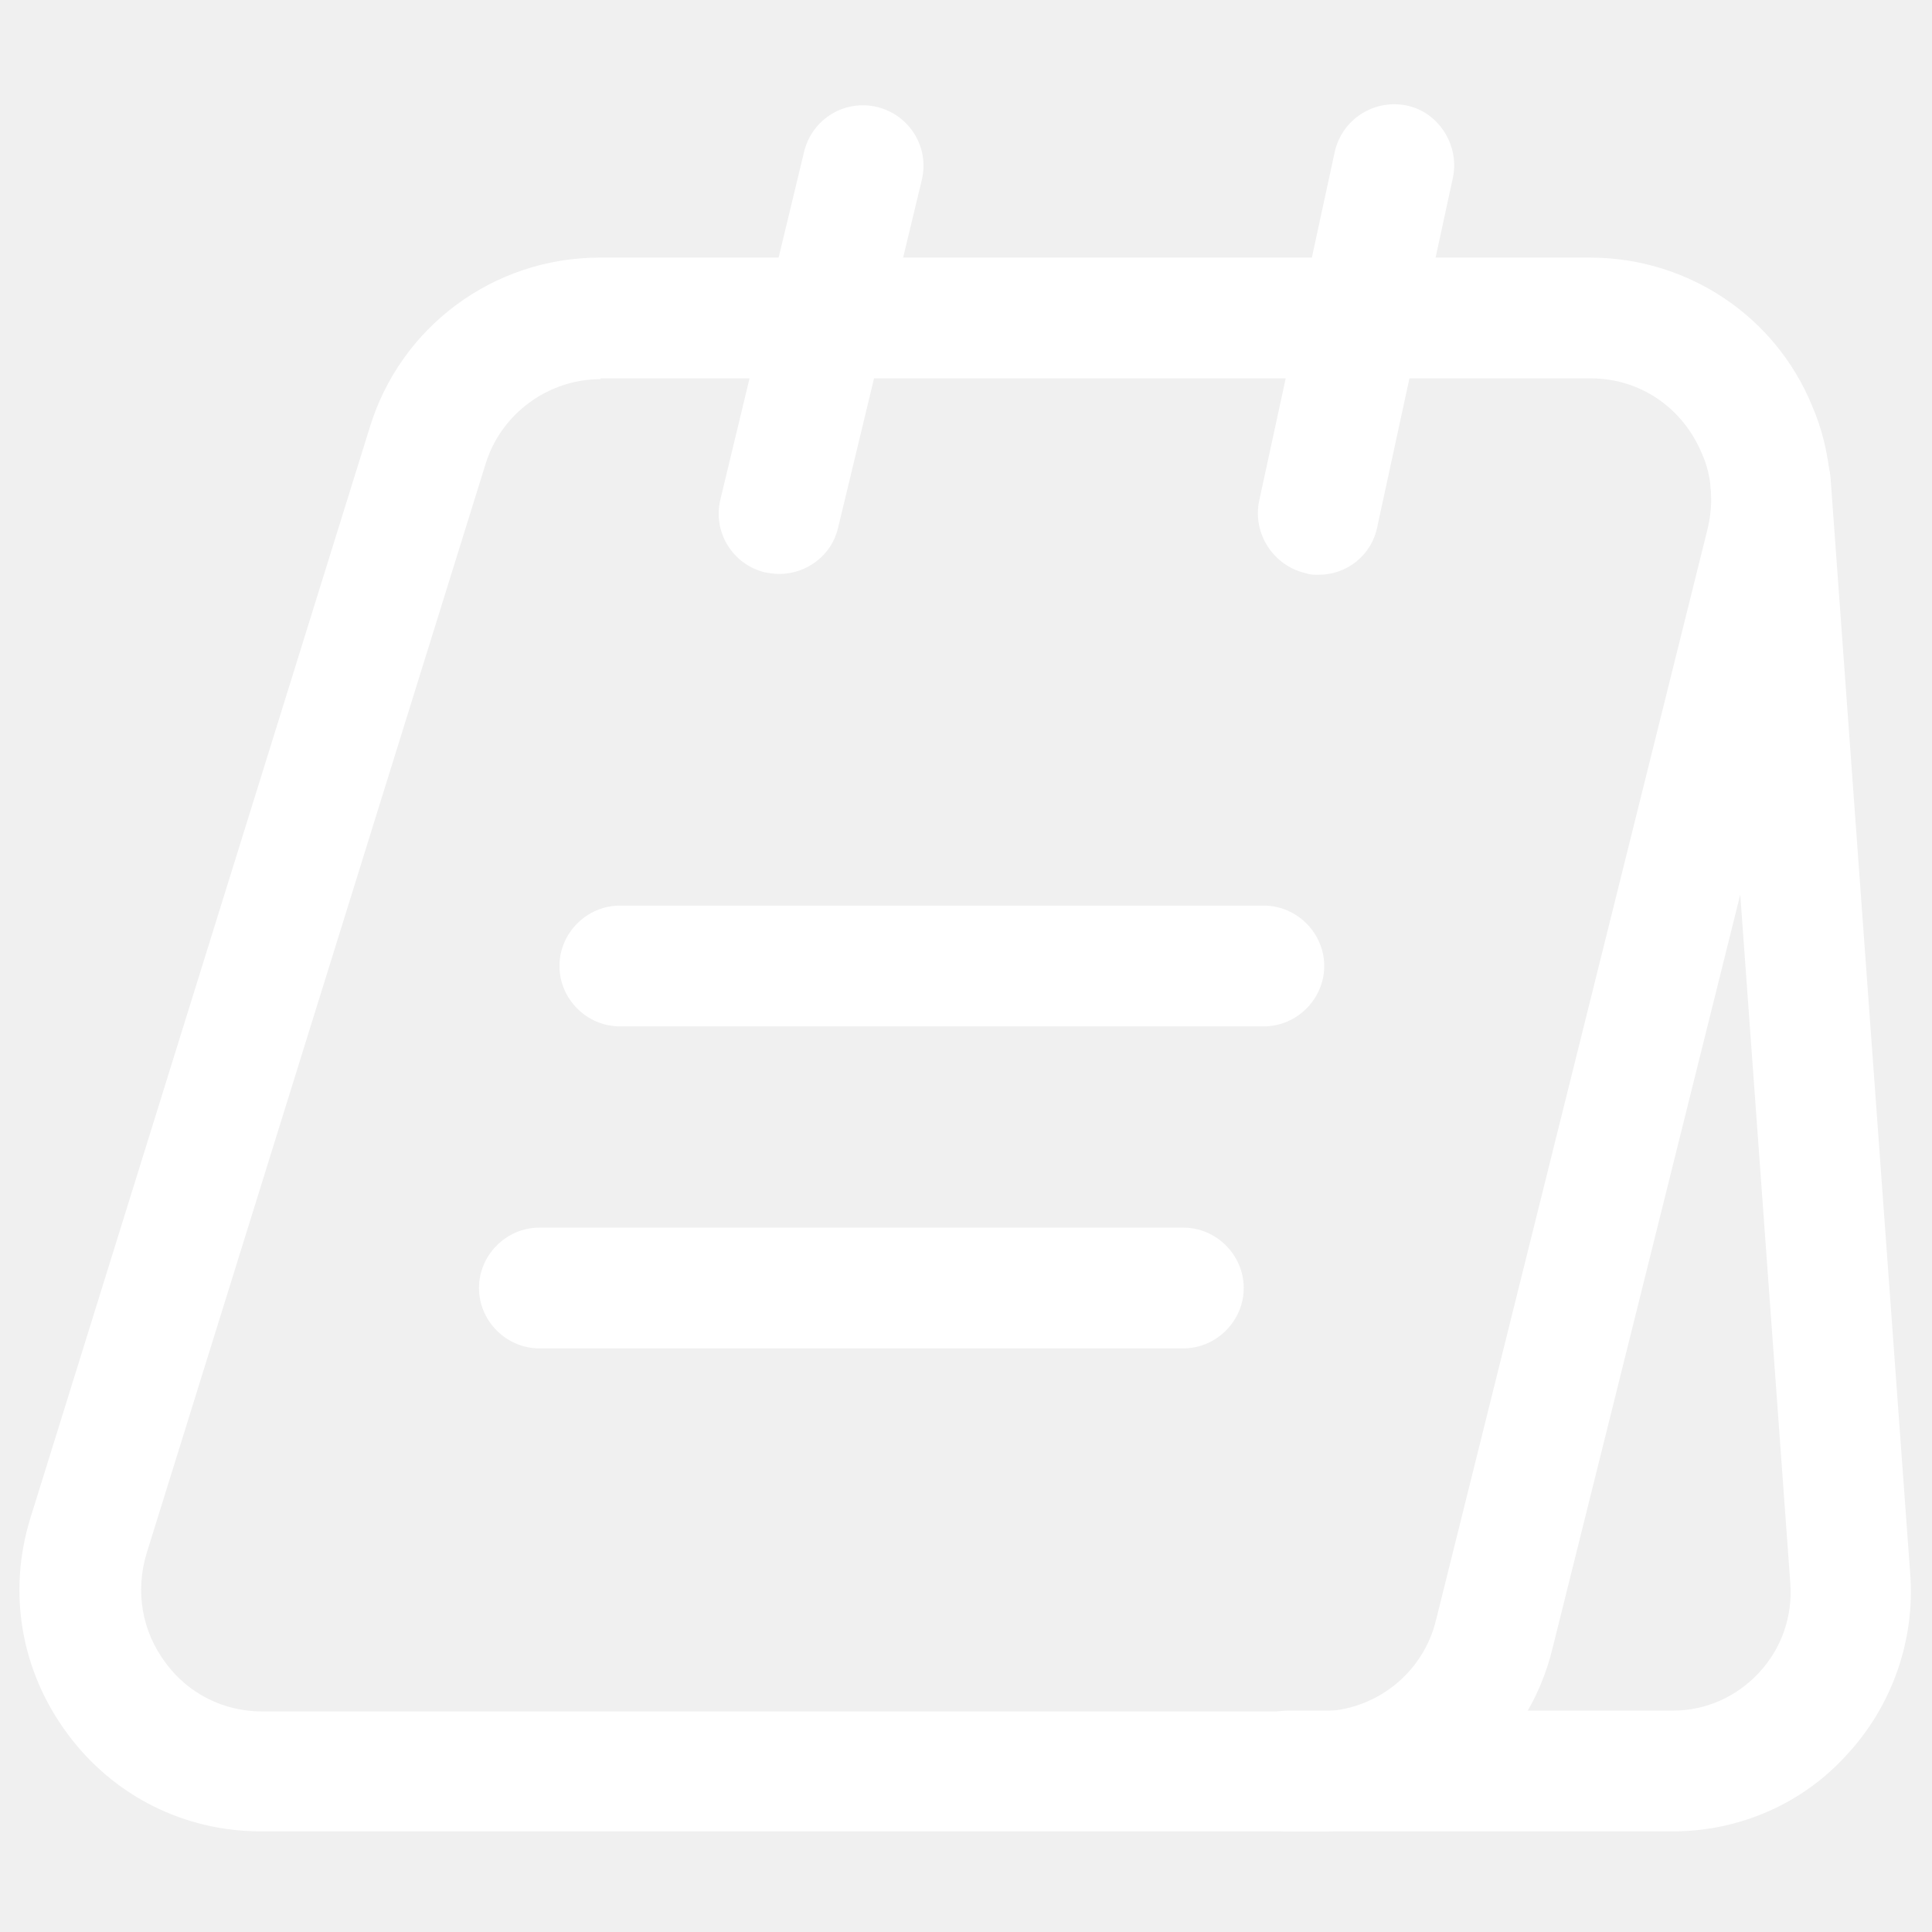
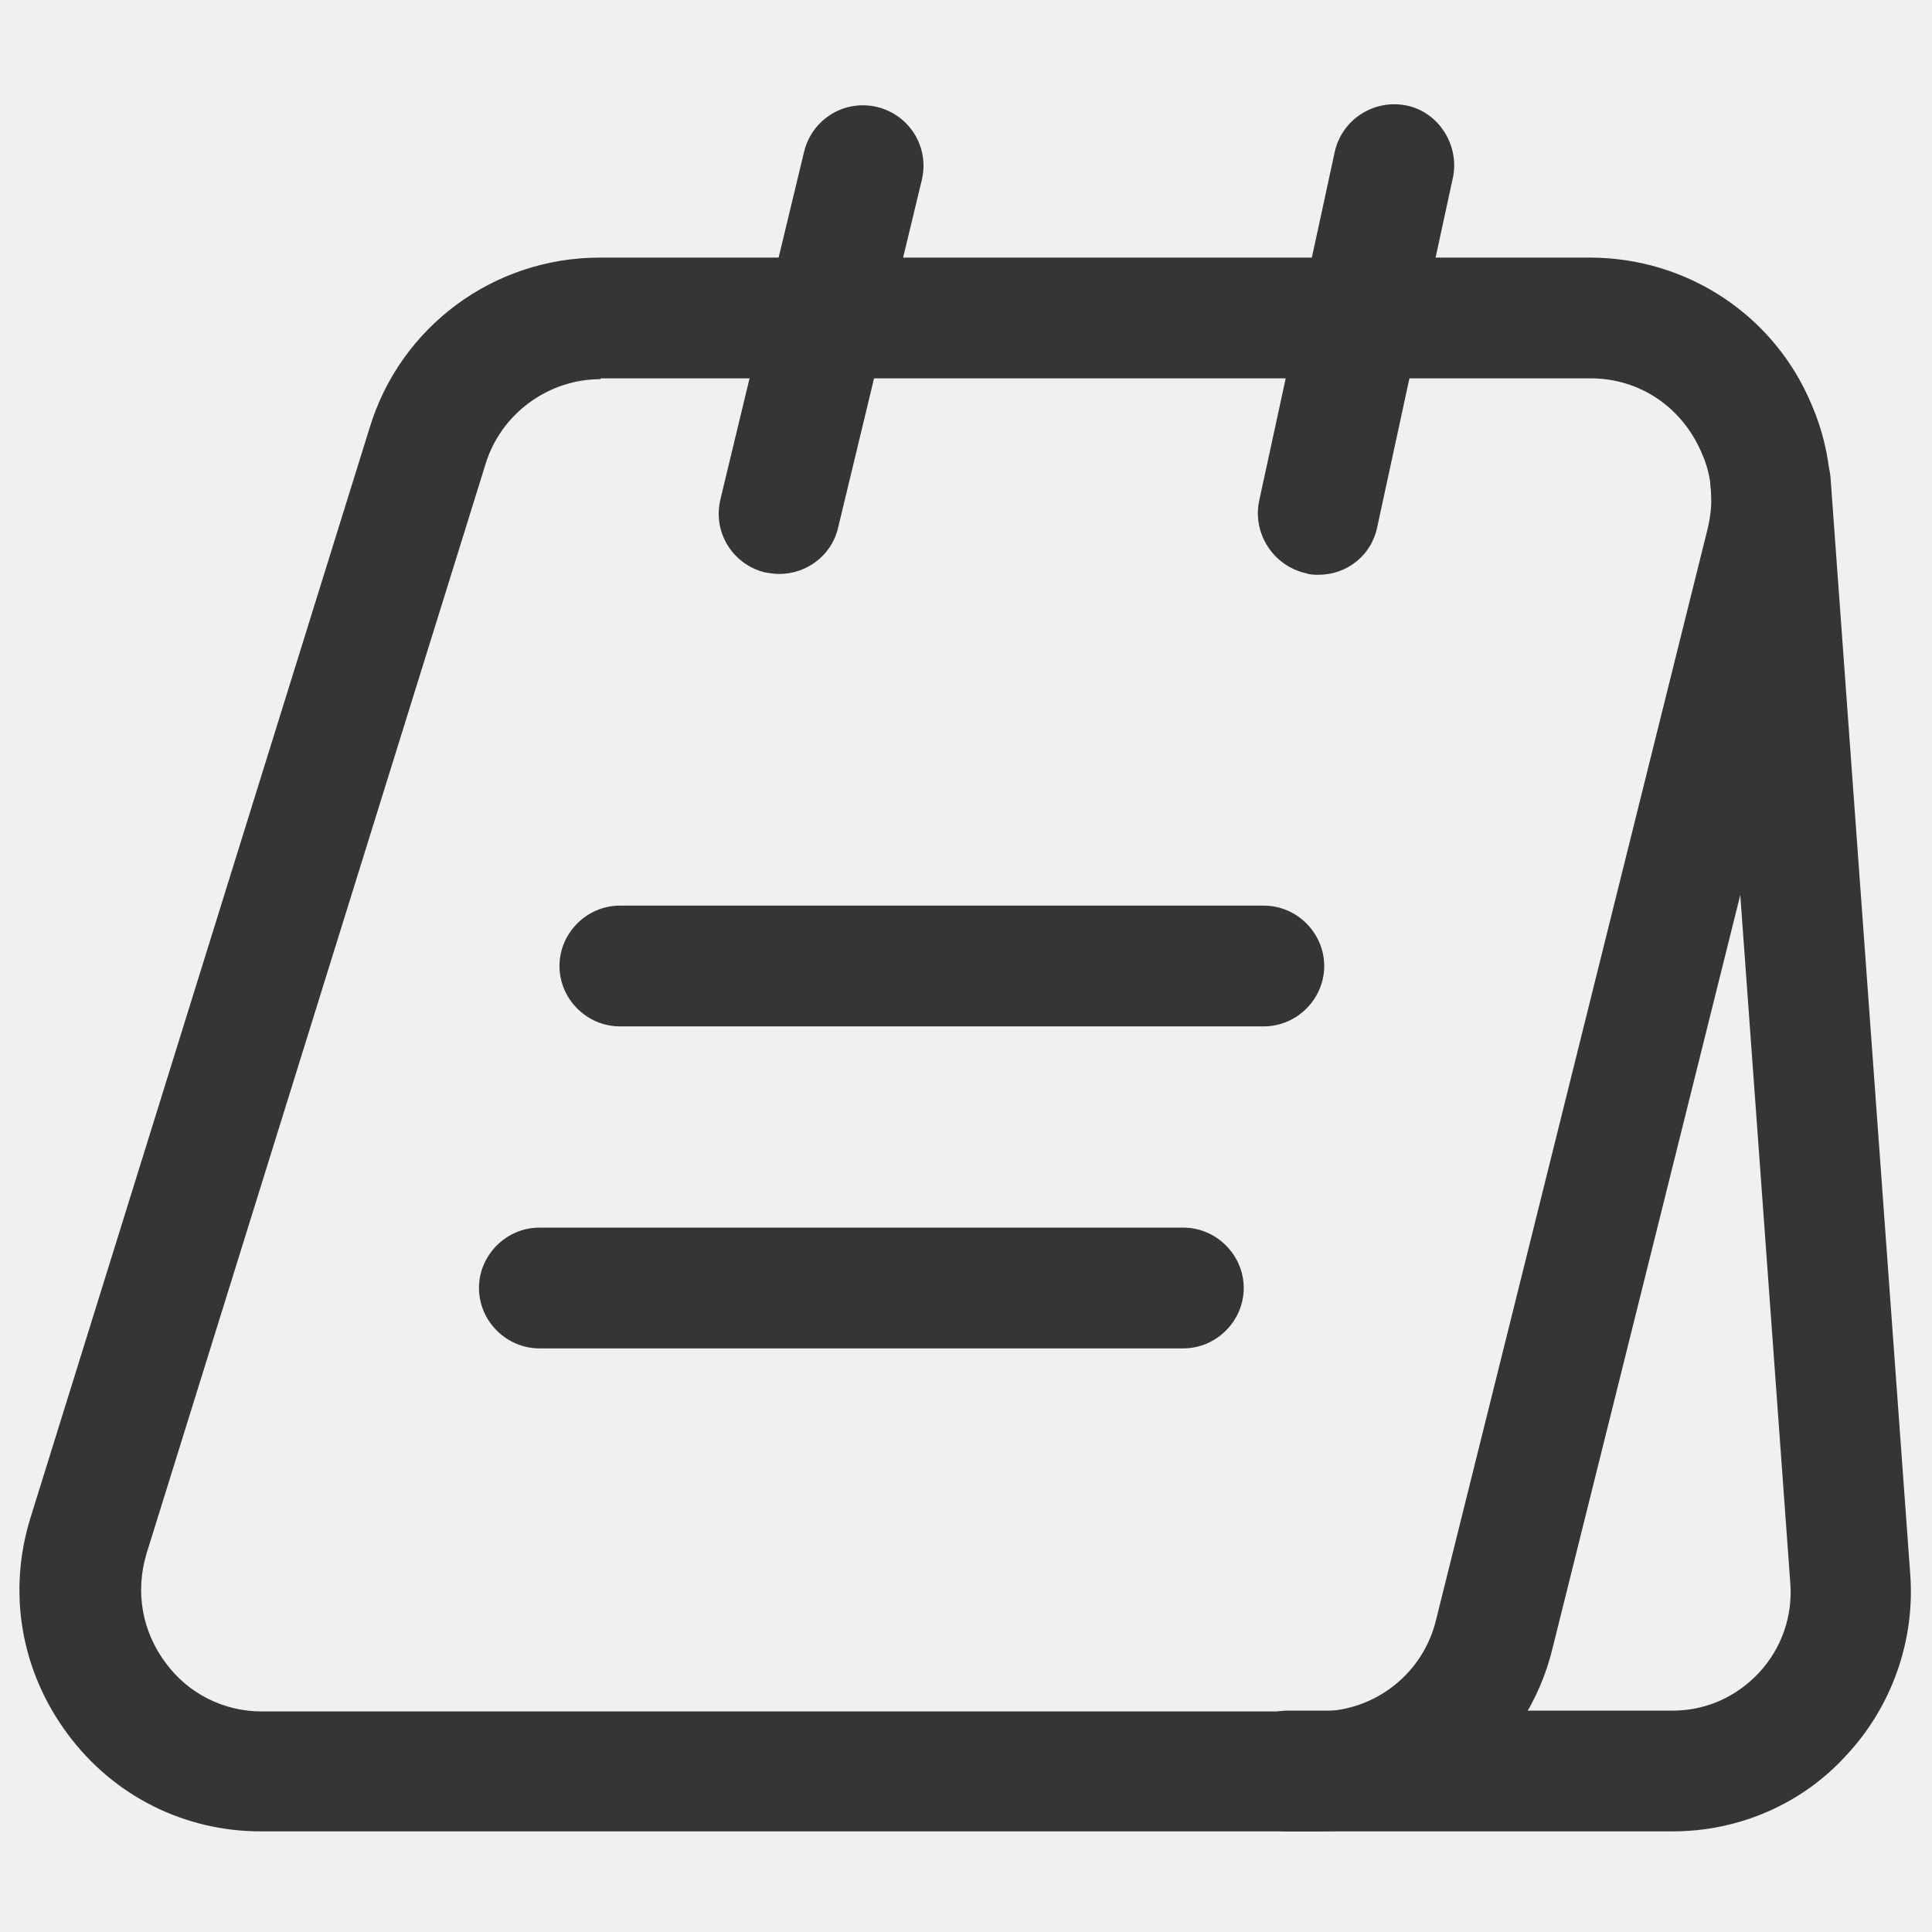
- <svg xmlns="http://www.w3.org/2000/svg" width="48" height="48" viewBox="0 0 48 48" fill="none">
-   <path d="M32.76 45.5H6.48C4.58 45.5 2.82 44.62 1.68 43.08C0.52 41.52 0.18 39.56 0.76 37.7L9.18 10.64C9.94 8.12 12.26 6.4 14.9 6.4H39.5C41.92 6.4 44.1 7.84 45.02 10.08C45.52 11.24 45.62 12.56 45.32 13.86L38.58 40.92C37.94 43.62 35.54 45.5 32.76 45.5ZM14.92 9.42C13.62 9.42 12.44 10.28 12.06 11.54L3.64 38.6C3.36 39.54 3.52 40.52 4.12 41.32C4.68 42.08 5.56 42.52 6.5 42.52H32.78C34.16 42.52 35.36 41.58 35.68 40.24L42.42 13.16C42.58 12.5 42.54 11.84 42.28 11.26C41.8 10.12 40.74 9.4 39.52 9.4H14.92V9.42Z" fill="white" />
-   <path d="M41.56 45.5H32C31.18 45.5 30.5 44.82 30.5 44C30.5 43.18 31.18 42.5 32 42.5H41.56C42.38 42.5 43.14 42.16 43.7 41.56C44.26 40.96 44.54 40.16 44.48 39.34L42.5 12.1C42.44 11.28 43.06 10.56 43.88 10.5C44.7 10.46 45.42 11.06 45.48 11.88L47.46 39.12C47.58 40.76 47 42.4 45.88 43.6C44.78 44.82 43.2 45.5 41.56 45.5Z" fill="white" />
-   <path d="M19.36 14.26C19.239 14.26 19.119 14.24 19 14.22C18.2 14.02 17.7 13.22 17.9 12.4L19.98 3.76C20.18 2.96 20.98 2.46 21.799 2.66C22.599 2.86 23.1 3.66 22.9 4.48L20.82 13.12C20.66 13.8 20.04 14.26 19.36 14.26Z" fill="white" />
-   <path d="M32.76 14.28C32.66 14.28 32.54 14.28 32.44 14.24C31.64 14.06 31.12 13.26 31.28 12.46L33.16 3.78C33.34 2.96 34.14 2.46 34.94 2.62C35.74 2.78 36.26 3.6 36.1 4.4L34.22 13.08C34.08 13.8 33.46 14.28 32.76 14.28Z" fill="white" />
-   <path d="M31.4 25.5H15.4C14.58 25.5 13.9 24.82 13.9 24C13.9 23.18 14.58 22.5 15.4 22.5H31.4C32.22 22.5 32.9 23.18 32.9 24C32.9 24.82 32.22 25.5 31.4 25.5Z" fill="white" />
-   <path d="M29.4 33.5H13.4C12.58 33.5 11.9 32.82 11.9 32C11.9 31.18 12.58 30.5 13.4 30.5H29.4C30.22 30.5 30.9 31.18 30.9 32C30.9 32.82 30.22 33.5 29.4 33.5Z" fill="white" />
+ <svg xmlns="http://www.w3.org/2000/svg" width="12" height="12" viewBox="0 0 12 12" fill="none">
+   <g id="vuesax/outline/menu-board">
+     <g id="vuesax/outline/menu-board_2">
+       <g id="menu-board">
+         <path id="Vector" d="M8.19 11.375H1.62C1.145 11.375 0.705 11.155 0.42 10.77C0.13 10.38 0.045 9.89 0.19 9.425L2.295 2.66C2.485 2.03 3.065 1.6 3.725 1.6H9.875C10.48 1.6 11.025 1.96 11.255 2.52C11.38 2.81 11.405 3.14 11.331 3.465L9.645 10.23C9.485 10.905 8.885 11.375 8.19 11.375ZM3.73 2.355C3.405 2.355 3.11 2.57 3.015 2.885L0.91 9.65C0.84 9.885 0.88 10.13 1.03 10.33C1.17 10.52 1.39 10.63 1.625 10.63H8.195C8.54 10.63 8.84 10.395 8.92 10.06L10.605 3.29C10.646 3.125 10.636 2.96 10.57 2.815C10.45 2.53 10.185 2.35 9.88 2.35H3.73V2.355Z" fill="#353535" />
+         <path id="Vector_2" d="M10.39 11.375H8C7.795 11.375 7.625 11.205 7.625 11C7.625 10.795 7.795 10.625 8 10.625H10.39C10.595 10.625 10.785 10.54 10.925 10.39C11.065 10.24 11.135 10.04 11.12 9.835L10.625 3.025C10.61 2.82 10.765 2.64 10.97 2.625C11.175 2.615 11.355 2.765 11.37 2.97L11.865 9.78C11.895 10.19 11.75 10.6 11.47 10.9C11.195 11.205 10.8 11.375 10.39 11.375Z" fill="#353535" />
+         <path id="Vector_3" d="M4.84 3.565C4.81 3.565 4.78 3.56 4.75 3.555C4.55 3.505 4.425 3.305 4.475 3.1L4.995 0.94C5.045 0.74 5.245 0.615 5.45 0.665C5.65 0.715 5.775 0.915 5.725 1.12L5.205 3.28C5.165 3.45 5.01 3.565 4.84 3.565Z" fill="#353535" />
+         <path id="Vector_4" d="M8.19 3.57C8.165 3.57 8.135 3.57 8.11 3.56C7.91 3.515 7.78 3.315 7.82 3.115L8.29 0.945C8.335 0.74 8.535 0.615 8.735 0.655C8.935 0.695 9.065 0.9 9.025 1.1L8.555 3.27C8.52 3.45 8.365 3.57 8.19 3.57Z" fill="#353535" />
+         <path id="Vector_5" d="M7.85 6.375H3.85C3.645 6.375 3.475 6.205 3.475 6C3.475 5.795 3.645 5.625 3.85 5.625H7.85C8.055 5.625 8.225 5.795 8.225 6C8.225 6.205 8.055 6.375 7.85 6.375Z" fill="#353535" />
+         <path id="Vector_6" d="M7.35 8.375H3.35C3.145 8.375 2.975 8.205 2.975 8C2.975 7.795 3.145 7.625 3.35 7.625H7.35C7.555 7.625 7.725 7.795 7.725 8C7.725 8.205 7.555 8.375 7.35 8.375Z" fill="#353535" />
+       </g>
+     </g>
+   </g>
</svg>
